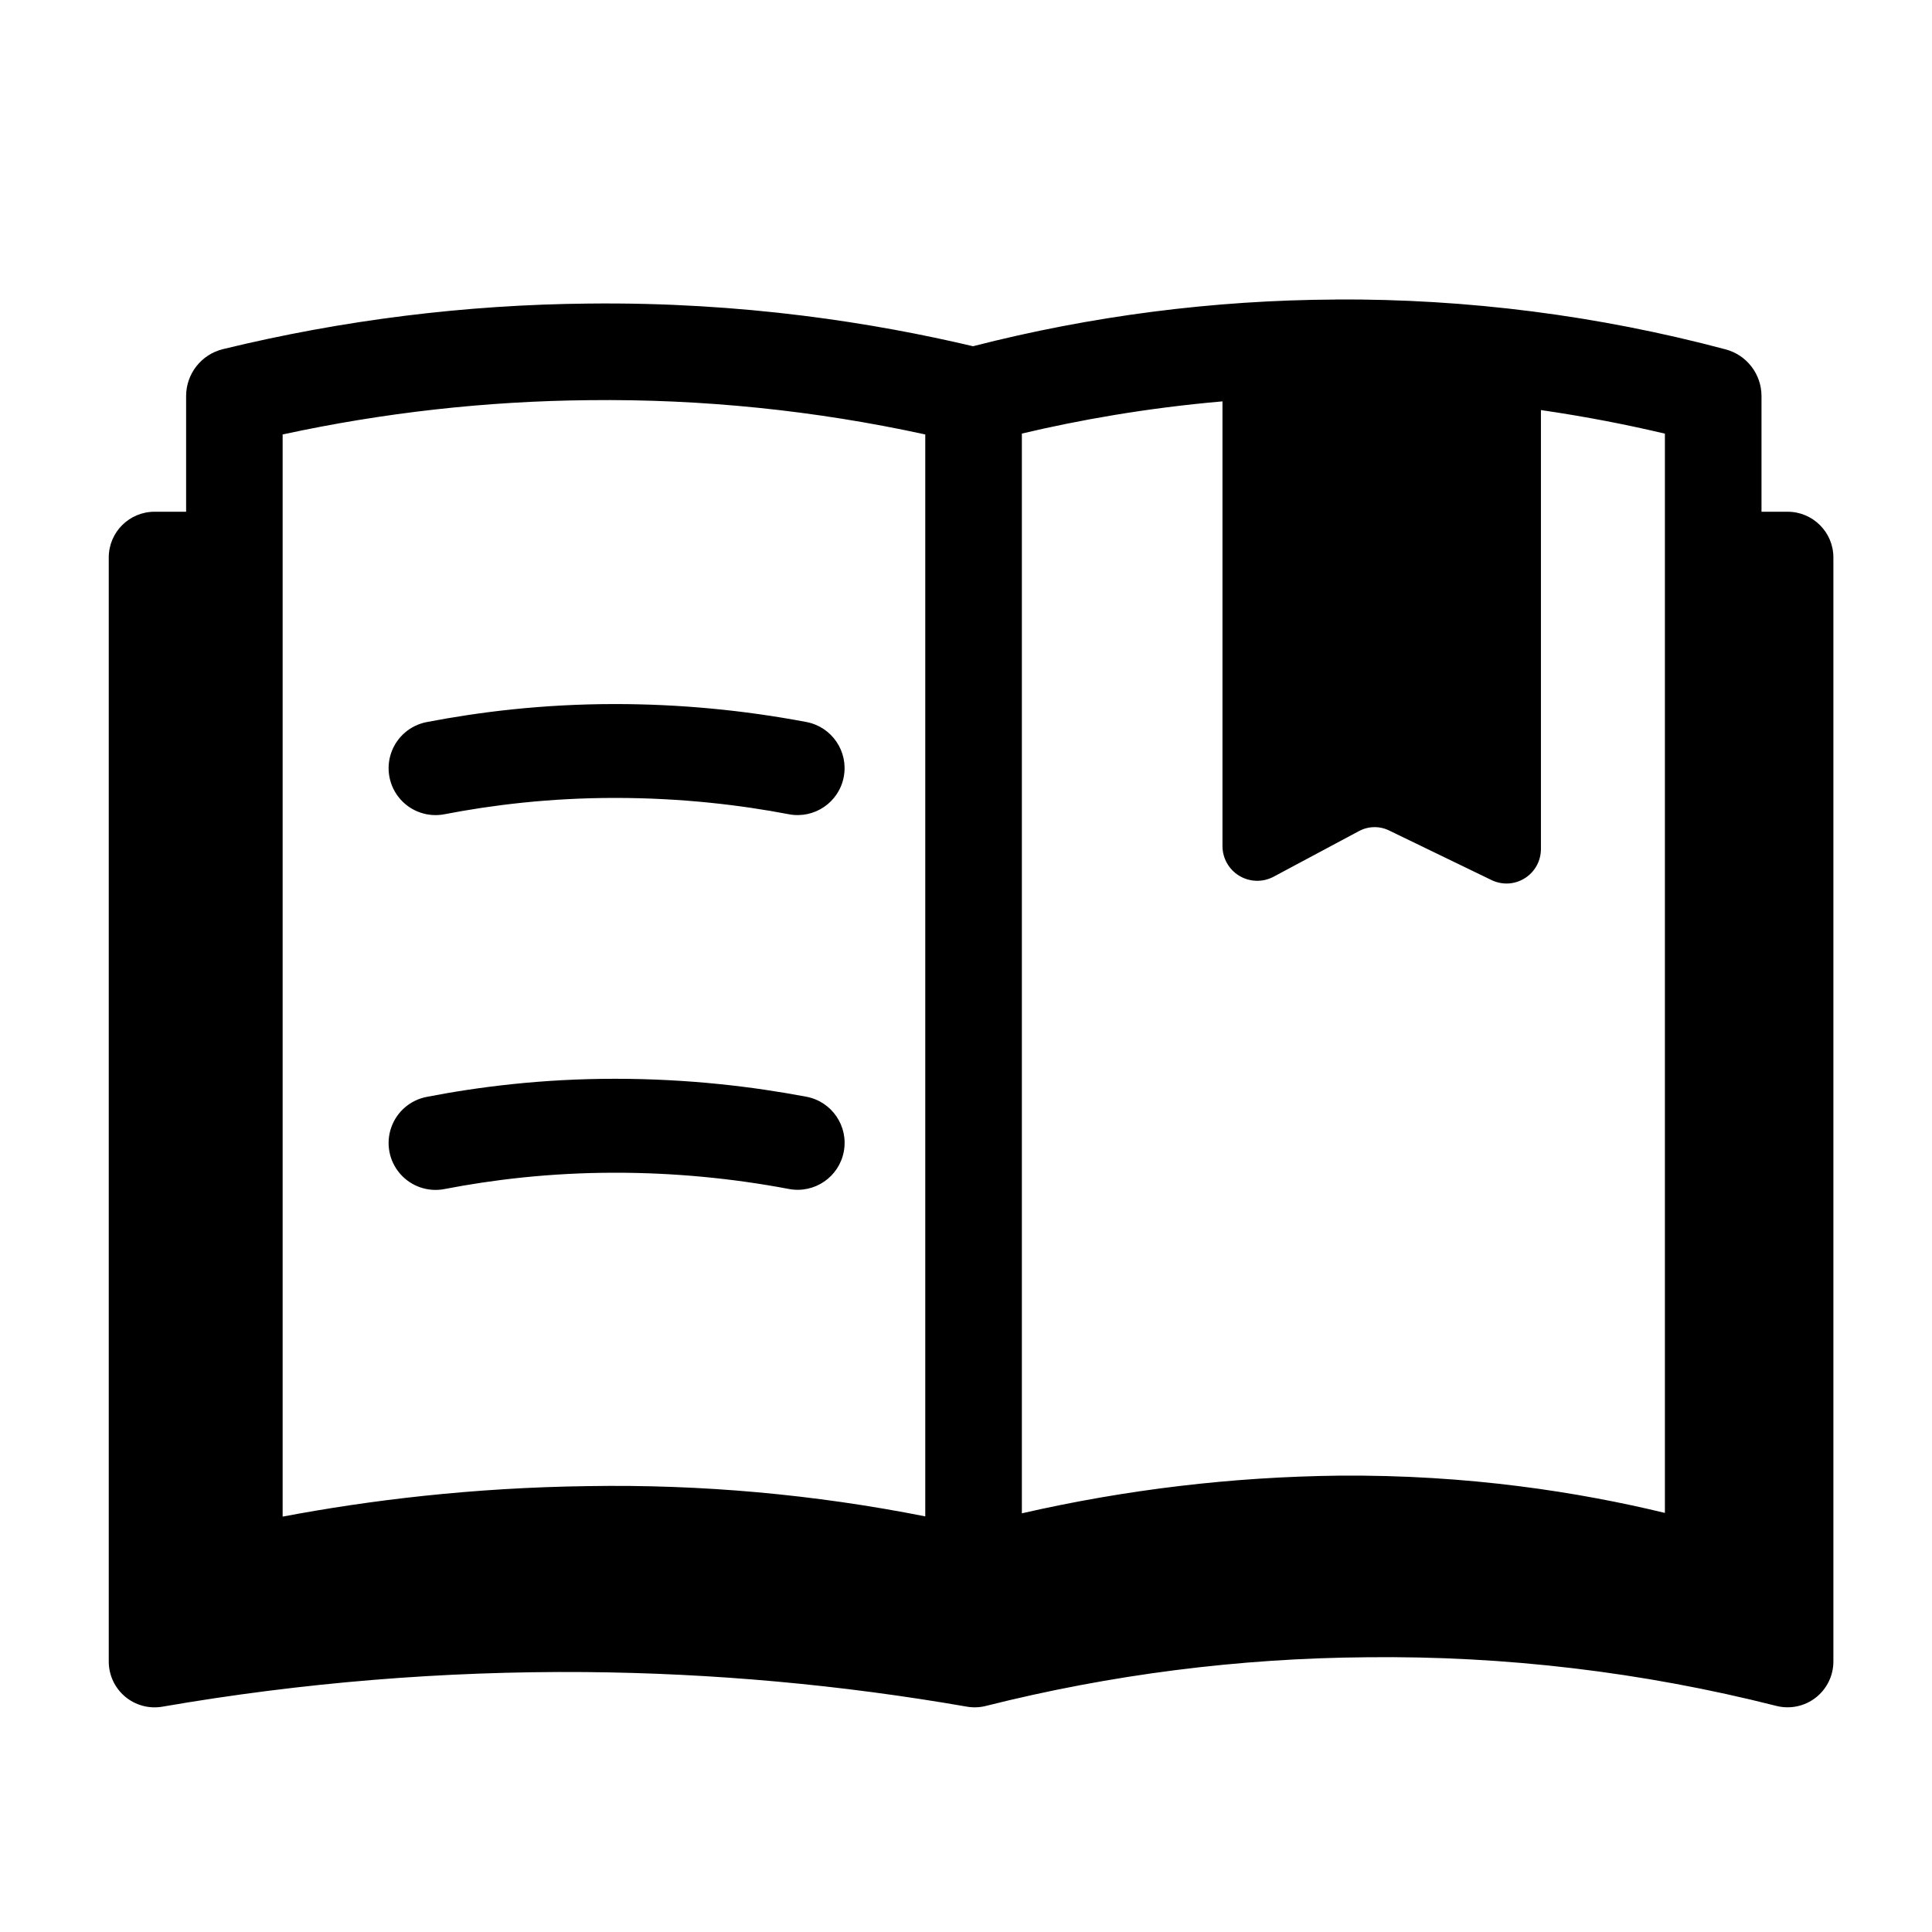
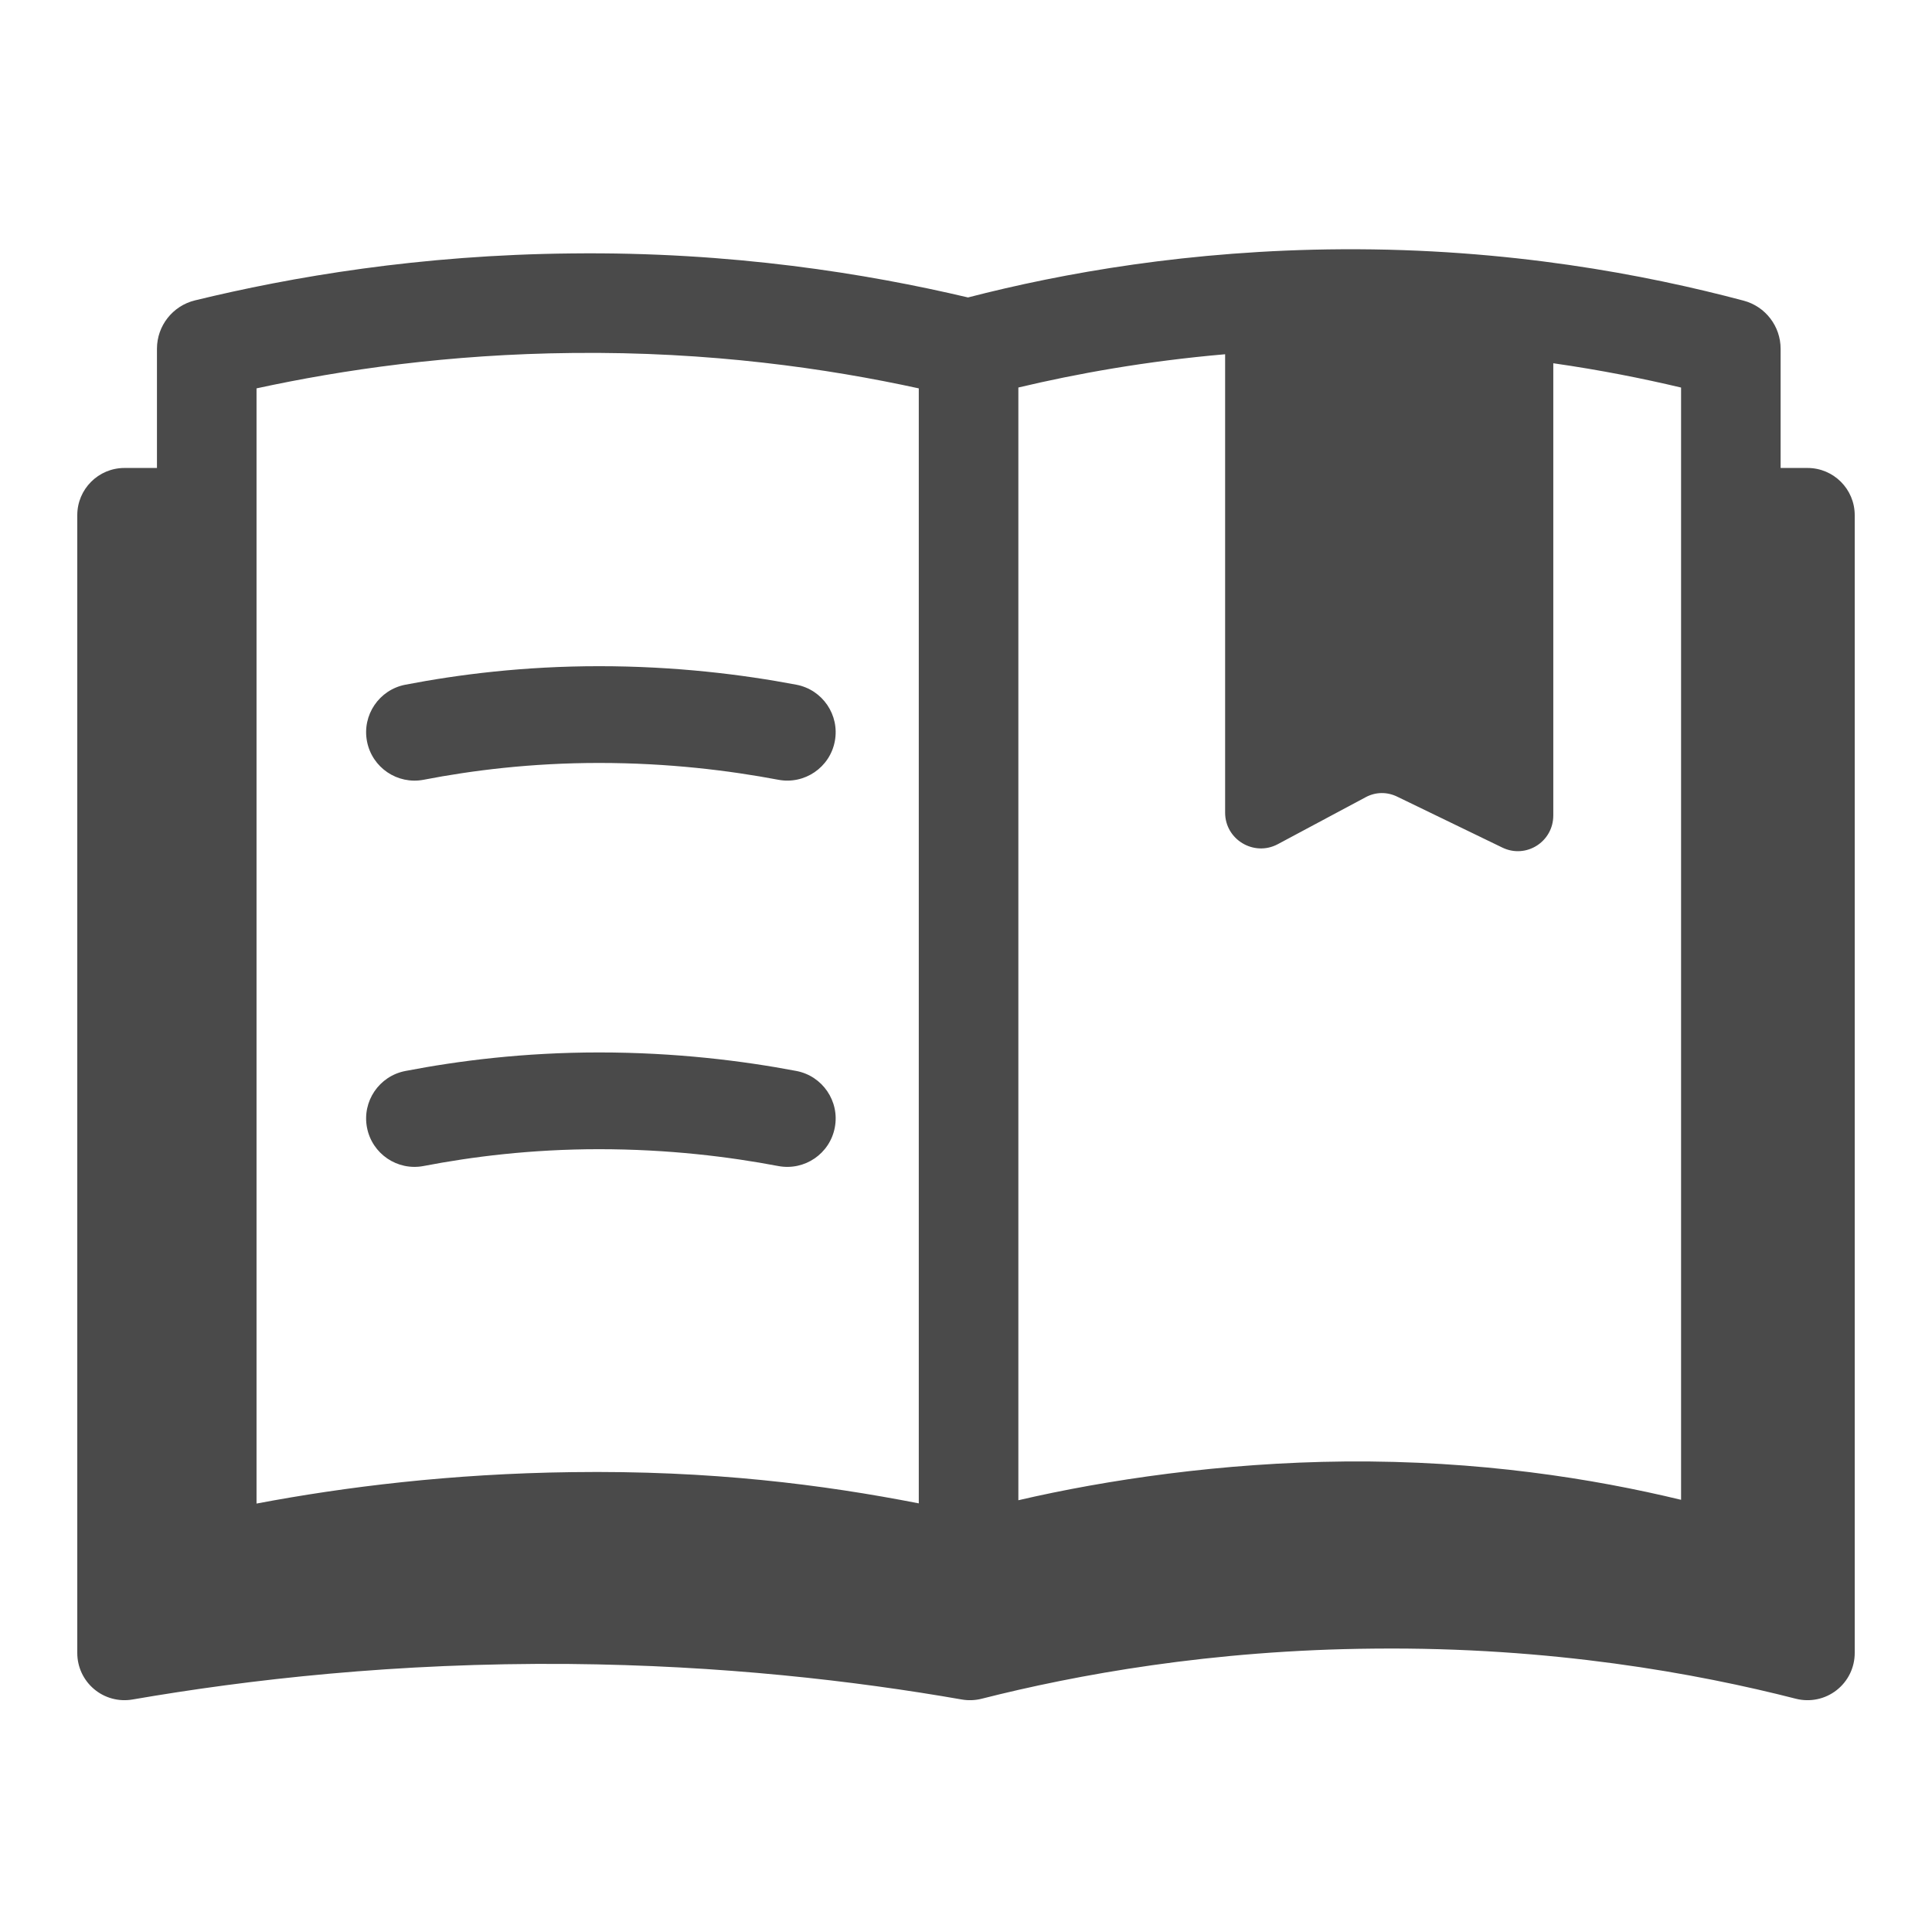
- <svg xmlns="http://www.w3.org/2000/svg" width="24" height="24" viewBox="0 0 24 24" fill="none">
-   <path fill="currentColor" d="M7.64 14.568c-.82 0-1.533.09-2.114.202a.583.583 0 1 1-.22-1.145c.64-.124 1.428-.224 2.334-.224.922 0 1.726.1 2.377.223a.583.583 0 0 1-.216 1.146 11.627 11.627 0 0 0-2.161-.202ZM5.526 10.114c.58-.112 1.294-.202 2.114-.202.837 0 1.568.09 2.16.203a.583.583 0 0 0 .217-1.146 12.79 12.79 0 0 0-2.377-.223c-.906 0-1.694.1-2.334.223a.583.583 0 1 0 .22 1.145Z" />
-   <path fill="currentColor" d="M16.595 3.72a18.418 18.418 0 0 1 4.841.62.6.6 0 0 1 .446.58v1.437h.324c.314 0 .569.254.569.568V20.64a.569.569 0 0 1-.71.551 19.766 19.766 0 0 0-5.08-.604h-.001a20.004 20.004 0 0 0-4.734.604.568.568 0 0 1-.237.01 29.145 29.145 0 0 0-4.742-.43 29.495 29.495 0 0 0-5.254.43.569.569 0 0 1-.666-.561V6.925c0-.314.255-.568.569-.568h.392V4.92a.6.6 0 0 1 .458-.583 19.983 19.983 0 0 1 4.539-.566c1.93-.022 3.562.243 4.778.53a18.499 18.499 0 0 1 4.508-.58Zm-5.101 1.677a18.593 18.593 0 0 0-4.172-.426h-.001a18.8 18.8 0 0 0-3.81.426V18.84c1.073-.203 2.35-.36 3.796-.379a19.831 19.831 0 0 1 4.187.376V5.396Zm1.2 13.402a18.63 18.63 0 0 1 3.938-.468c1.61-.014 2.988.206 4.05.463V5.387c-.455-.108-.97-.21-1.54-.293v5.45c0 .32-.33.527-.617.387l-1.26-.61a.411.411 0 0 0-.387.005l-1.059.566a.432.432 0 0 1-.633-.381V4.986c-.956.083-1.795.235-2.492.4V18.8Z" />
+ <svg xmlns="http://www.w3.org/2000/svg" width="50" height="50" viewBox="0 0 50 50" fill="none">
+   <path d="M15.503 29.741C13.743 29.741 12.211 29.936 10.964 30.176C10.285 30.307 9.629 29.862 9.498 29.183C9.367 28.504 9.811 27.848 10.491 27.717C11.866 27.452 13.558 27.237 15.503 27.237C17.482 27.237 19.209 27.451 20.608 27.716C21.287 27.845 21.734 28.5 21.605 29.179C21.477 29.859 20.822 30.305 20.142 30.177C18.87 29.936 17.301 29.741 15.503 29.741Z" fill="#4A4A4A" />
+   <path d="M10.964 20.18C12.211 19.939 13.743 19.745 15.503 19.745C17.301 19.745 18.87 19.94 20.142 20.18C20.822 20.309 21.477 19.862 21.605 19.183C21.734 18.503 21.287 17.848 20.608 17.72C19.209 17.455 17.482 17.241 15.503 17.241C13.558 17.241 11.866 17.455 10.491 17.72C9.811 17.851 9.367 18.508 9.498 19.187C9.629 19.866 10.285 20.31 10.964 20.18Z" fill="#4A4A4A" />
+   <path fill-rule="evenodd" clip-rule="evenodd" d="M34.73 6.451C39.033 6.426 42.601 7.11 45.125 7.781C45.689 7.931 46.082 8.442 46.082 9.026V12.111H46.779C47.453 12.111 48 12.658 48 13.332V42.78C48 43.157 47.826 43.513 47.528 43.744C47.23 43.976 46.842 44.056 46.476 43.963C43.92 43.309 40.155 42.619 35.568 42.666L35.566 42.666C31.341 42.701 27.843 43.345 25.402 43.964C25.236 44.006 25.062 44.012 24.892 43.983C22.122 43.499 18.677 43.098 14.711 43.063C10.262 43.027 6.438 43.464 3.429 43.983C3.074 44.044 2.71 43.946 2.435 43.714C2.159 43.482 2 43.14 2 42.78V13.332C2 12.658 2.547 12.111 3.221 12.111H4.062V9.026C4.062 8.432 4.468 7.915 5.045 7.774C7.539 7.167 10.862 6.596 14.792 6.559C18.937 6.511 22.442 7.082 25.052 7.698C27.49 7.068 30.792 6.474 34.73 6.451ZM23.778 10.051C21.409 9.534 18.363 9.095 14.82 9.135L14.818 9.135C11.617 9.166 8.845 9.572 6.639 10.051V38.912C8.941 38.477 11.684 38.139 14.789 38.099C18.408 38.049 21.305 38.424 23.778 38.907V10.051ZM26.355 38.826C28.627 38.298 31.622 37.852 34.81 37.823C38.267 37.793 41.226 38.264 43.506 38.815V10.03C42.53 9.798 41.422 9.576 40.199 9.401V21.103C40.199 21.789 39.489 22.234 38.876 21.933L36.169 20.622C35.904 20.49 35.604 20.49 35.339 20.634L33.066 21.849C32.452 22.174 31.706 21.729 31.706 21.031V9.168C29.653 9.346 27.852 9.673 26.355 10.029V38.826Z" fill="#4A4A4A" />
</svg>
